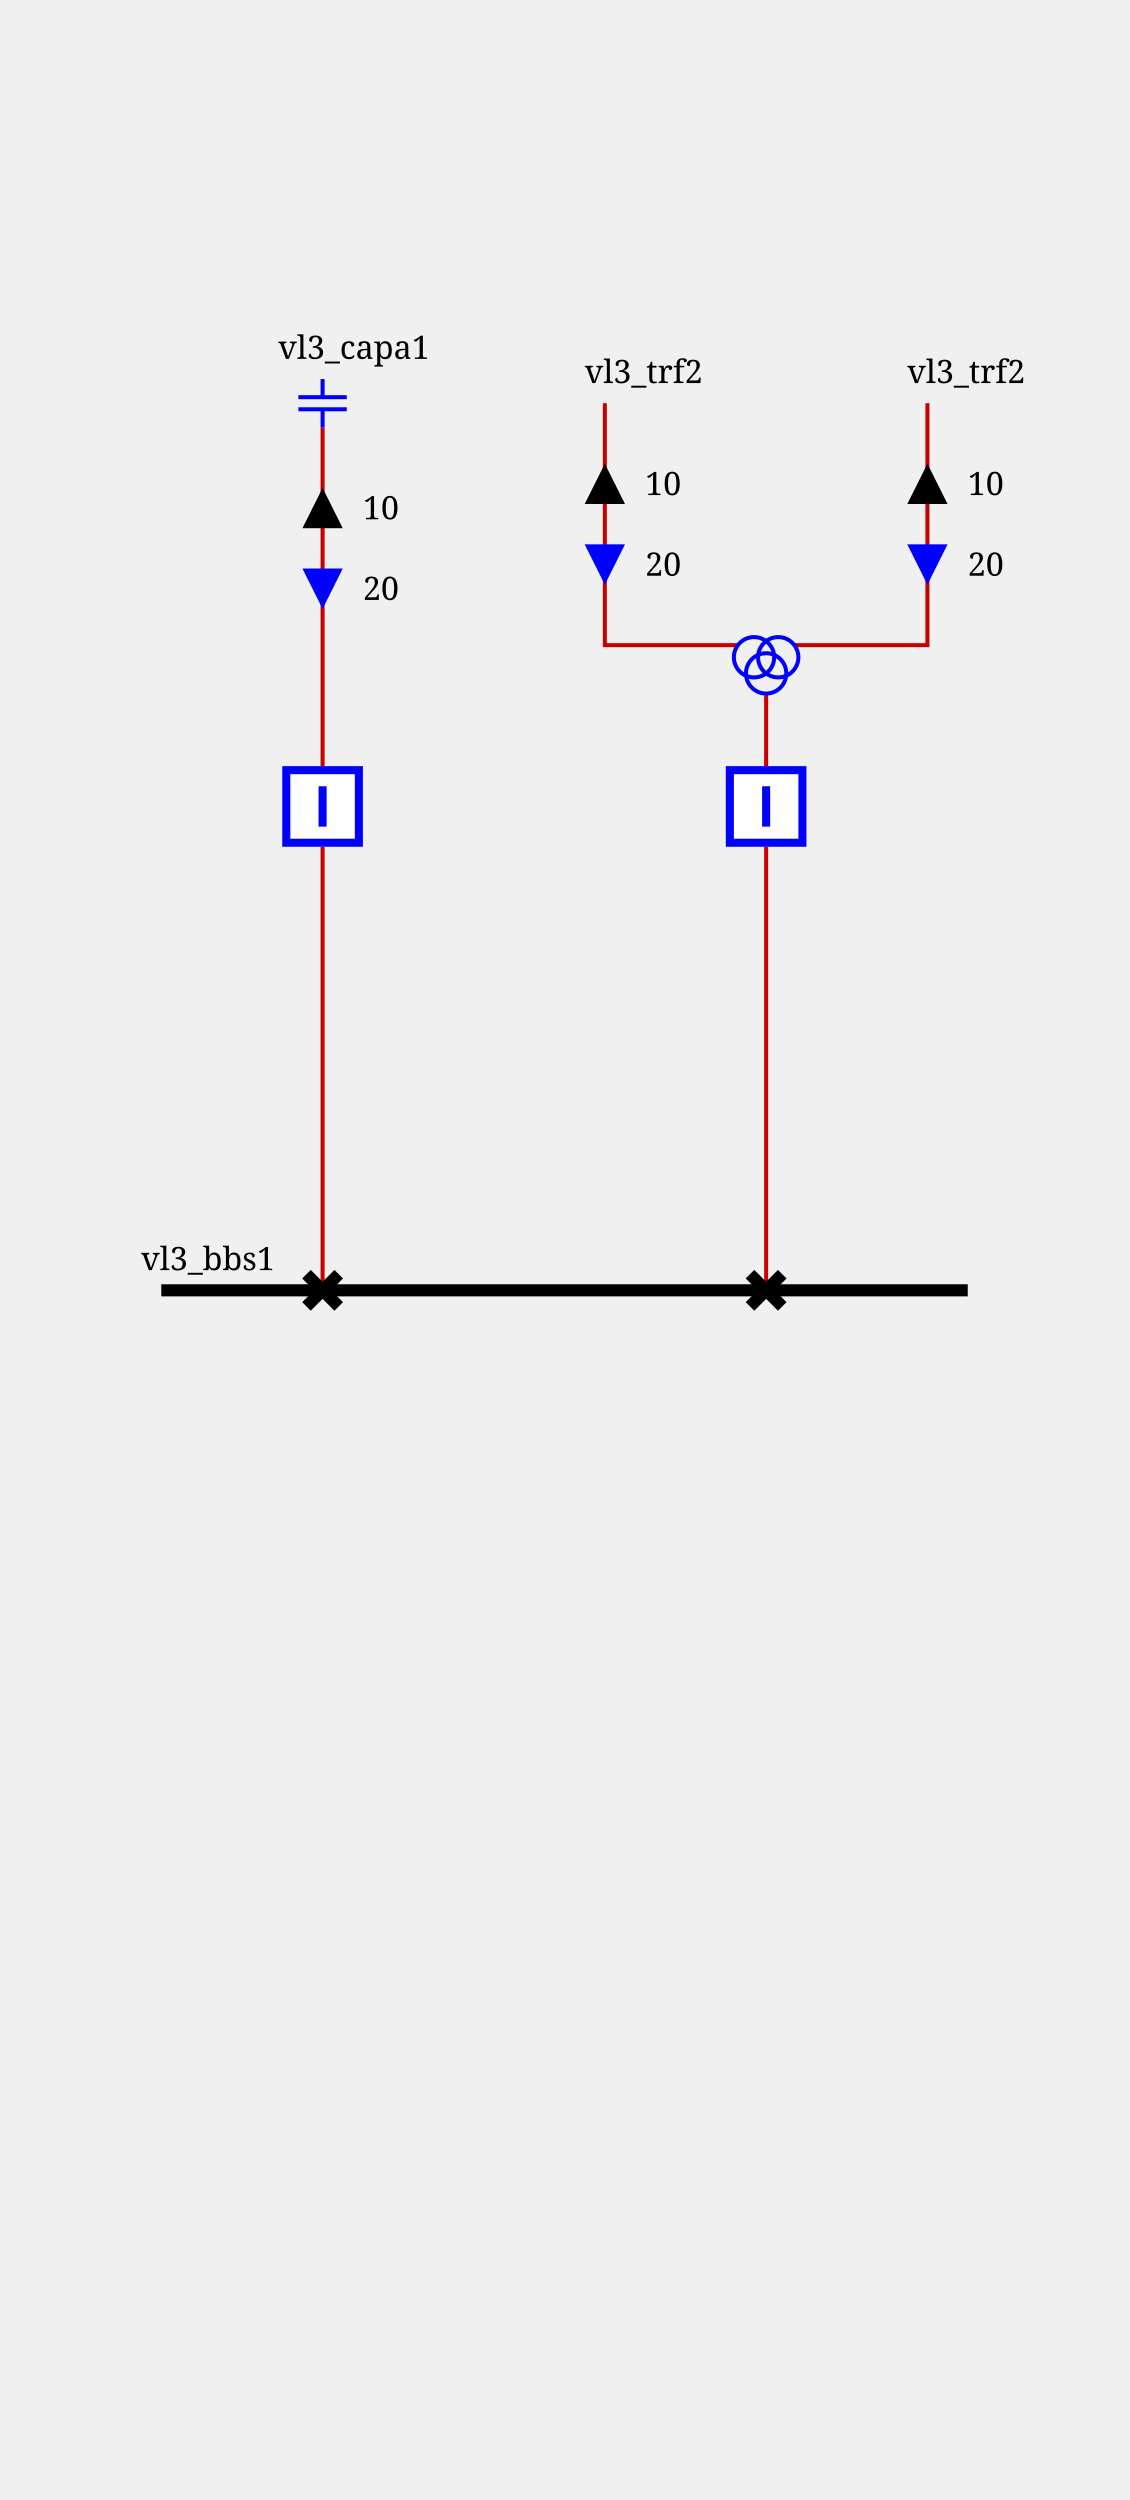
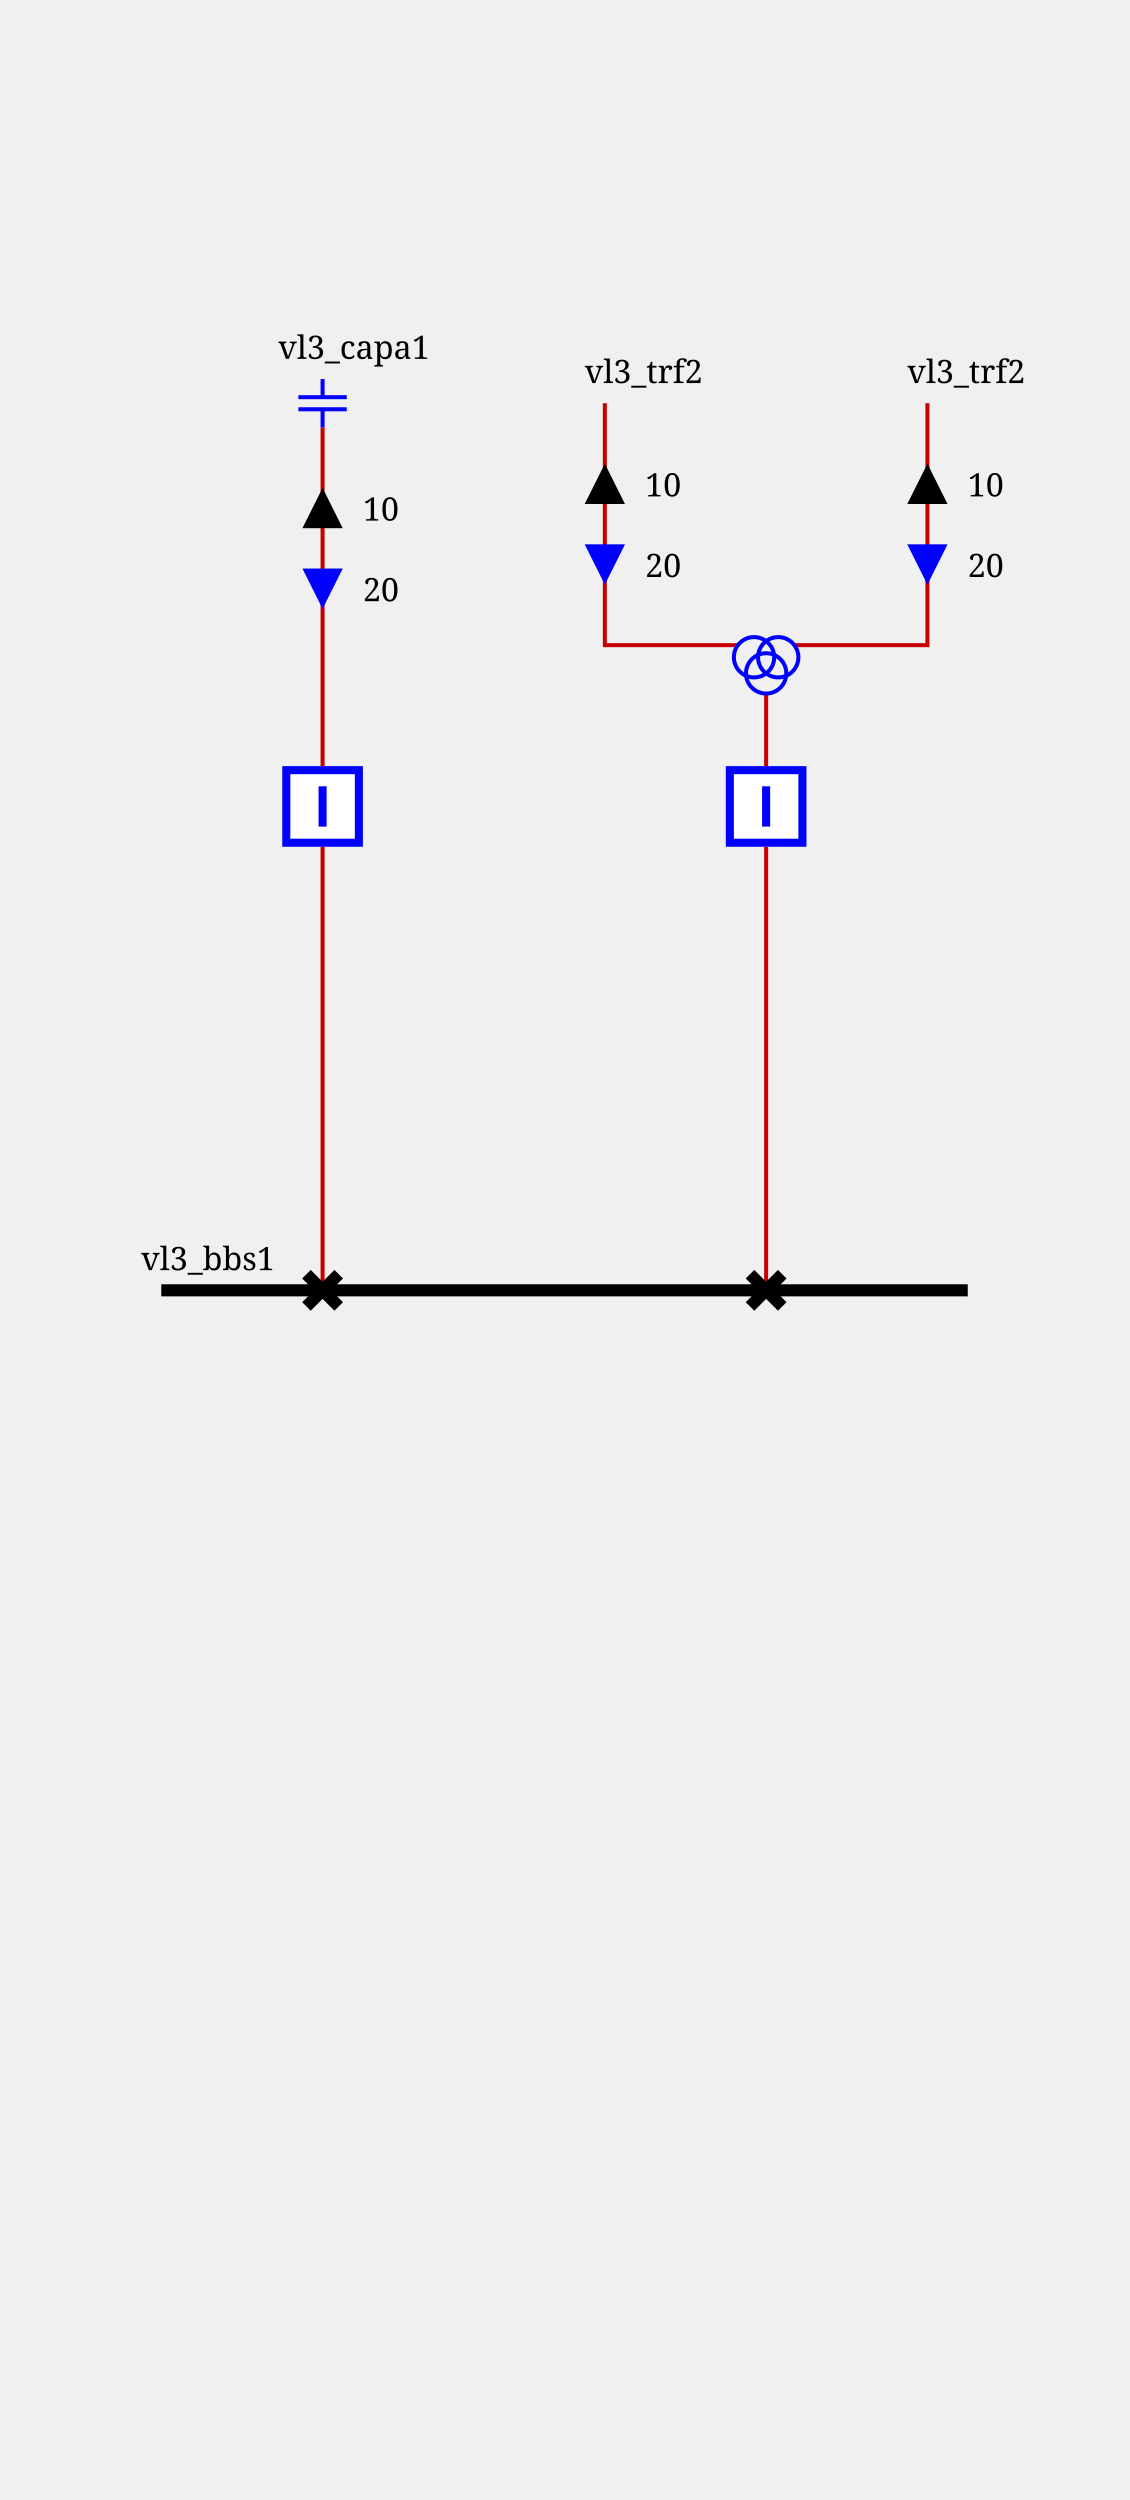
<svg xmlns="http://www.w3.org/2000/svg" height="620.0" viewBox="0 0 280.0 620.0" width="280.0">
  <style>
/* ----------------------------------------------------------------------- */
/* File: tautologies.css ------------------------------------------------- */
.sld-out .sld-arrow-in {visibility: hidden}
.sld-in .sld-arrow-out {visibility: hidden}
.sld-closed .sld-sw-open {visibility: hidden}
.sld-open .sld-sw-closed {visibility: hidden}
.sld-hidden-node {visibility: hidden}
.sld-top-feeder .sld-label {dominant-baseline: auto}
.sld-bottom-feeder .sld-label {dominant-baseline: hanging}
- .sld-active-power .sld-label {dominant-baseline: middle}
- .sld-reactive-power .sld-label {dominant-baseline: middle}
+ .sld-active-power .sld-label {dominant-baseline: mathematical}
+ .sld-reactive-power .sld-label {dominant-baseline: mathematical}
+ .sld-current .sld-label {dominant-baseline: mathematical}
/* ----------------------------------------------------------------------- */
/* File : components.css ------------------------------------------------- */
/* Stroke black */
.sld-disconnector {stroke-width: 3; stroke: black; fill: none}
/* Stroke blue */
.sld-breaker {stroke-width: 2; stroke: blue; fill:white}
.sld-load-break-switch {stroke: blue; fill: white}
/* Stroke --sld-vl-color with fallback black */
.sld-bus-connection {fill: var(--sld-vl-color, black)}
.sld-cell-shape-flat .sld-bus-connection {visibility: hidden}
.sld-busbar-section {stroke: var(--sld-vl-color, black); stroke-width: 3; fill: none}
/* Stroke --sld-vl-color with fallback red */
.sld-wire {stroke: var(--sld-vl-color, #c80000); fill: none}
/* Stroke --sld-vl-color with fallback blue */
.sld-load {stroke: var(--sld-vl-color, blue); fill: none}
.sld-battery {stroke: var(--sld-vl-color, blue); fill: none}
.sld-generator {stroke: var(--sld-vl-color, blue); fill: none}
.sld-two-wt {stroke: var(--sld-vl-color, blue); fill: none}
.sld-three-wt {stroke: var(--sld-vl-color, blue); fill: none}
.sld-winding {stroke: var(--sld-vl-color, blue); fill: none}
.sld-capacitor {stroke: var(--sld-vl-color, blue); fill: none}
.sld-inductor {stroke: var(--sld-vl-color, blue); fill: none}
.sld-pst {stroke: var(--sld-vl-color, blue); fill: none}
.sld-pst-arrow {stroke: black; fill: none}
.sld-svc {stroke: var(--sld-vl-color, blue); fill: none}
.sld-vsc {stroke: var(--sld-vl-color, blue); font-size: 7.43px; fill: none}
/* Stroke none &amp; fill: --sld-vl-color */
.sld-node-infos {stroke: none; fill: var(--sld-vl-color, black)}
/* Stroke none &amp; fill: black */
.sld-node {stroke: none; fill: black}
.sld-flash {stroke: none; fill: black}
.sld-lock {stroke: none; fill: black}
.sld-unknown {stroke: none; fill: black}
/* Fonts */
.sld-label {stroke: none; fill: black; font: 8px serif}
.sld-angle, .sld-voltage {font: 10px serif}
.sld-graph-label {font: 12px serif}
/* Specific */
.sld-grid {stroke: #003700; stroke-dasharray: 1,10}
.sld-feeder-info.sld-active-power {fill:black}
.sld-feeder-info.sld-reactive-power {fill:blue}
+ .sld-feeder-info.sld-current {fill:purple}
.sld-frame {fill: var(--sld-background-color, transparent)}
/* Stroke maroon for fictitious switch */
.sld-breaker.sld-fictitious {stroke: maroon}
.sld-disconnector.sld-fictitious {stroke: maroon}
.sld-load-break-switch.sld-fictitious {stroke: maroon}
.sld-busbar-section.sld-fictitious {stroke: var(--sld-vl-color, #c80000); stroke-width: 1}

</style>
  <defs>
    <g id="ARROW_REACTIVE">
      <g id="ARROW_REACTIVE-DOWN">
        <polygon points="0,0 10,0 5,10" />
      </g>
      <g id="ARROW_REACTIVE-UP">
        <polygon points="5,0 10,10 0,10" />
      </g>
    </g>
    <g id="ARROW_ACTIVE">
      <g id="ARROW_ACTIVE-DOWN">
        <polygon points="0,0 10,0 5,10" />
      </g>
      <g id="ARROW_ACTIVE-UP">
        <polygon points="5,0 10,10 0,10" />
      </g>
    </g>
    <g id="CAPACITOR">
      <line x1="6" x2="6" y1="0" y2="4.5" />
      <line x1="0" x2="12" y1="4.5" y2="4.5" />
      <line x1="0" x2="12" y1="7.5" y2="7.5" />
      <line x1="6" x2="6" y1="7.5" y2="12" />
    </g>
    <g id="DISCONNECTOR">
      <g id="DISCONNECTOR-CLOSED">
        <path d="M0,0 8,8 M8,0 0,8" />
      </g>
      <g id="DISCONNECTOR-OPEN">
        <path d="M8,0 0,8" />
      </g>
    </g>
    <g id="THREE_WINDINGS_TRANSFORMER">
      <g id="THREE_WINDINGS_TRANSFORMER-WINDING1">
        <circle cx="5" cy="15" r="5" />
      </g>
      <g id="THREE_WINDINGS_TRANSFORMER-WINDING2">
        <circle cx="11" cy="15" r="5" />
      </g>
      <g id="THREE_WINDINGS_TRANSFORMER-WINDING3">
        <circle cx="8" cy="19" r="5" />
      </g>
    </g>
    <g id="BREAKER">
      <g id="BREAKER-CLOSED">
        <path d="M1,1 V19 H19 V1z M10,5 V15" />
      </g>
      <g id="BREAKER-OPEN">
        <path d="M1,1 V19 H19 V1z M5,10 H15" />
      </g>
    </g>
  </defs>
  <rect class="sld-frame" height="100%" width="100%" />
  <g>
    <g class="sld-busbar-section" id="idvl3_95_bbs1" transform="translate(40.0,320.0)">
      <line x1="0" x2="200.0" y1="0" y2="0" />
      <text class="sld-label" id="vl3_bbs1_NW_LABEL" x="-5.0" y="-5.0">vl3_bbs1</text>
    </g>
    <g class="sld-wire" id="_95_vl3_95_vl3_95_capa1_95_vl3_95_bcapa1">
      <polyline points="80.0,106.0,80.0,190.0" />
    </g>
    <g class="sld-active-power sld-feeder-info sld-out" id="idvl3_95_capa1_ARROW_ACTIVE" transform="translate(75.0,121.0)">
      <use class="sld-arrow-in" href="#ARROW_ACTIVE-DOWN" />
      <use class="sld-arrow-out" href="#ARROW_ACTIVE-UP" />
      <text class="sld-label" x="15.0" y="5.0">10</text>
    </g>
    <g class="sld-reactive-power sld-feeder-info sld-in" id="idvl3_95_capa1_ARROW_REACTIVE" transform="translate(75.0,141.0)">
      <use class="sld-arrow-in" href="#ARROW_REACTIVE-DOWN" />
      <use class="sld-arrow-out" href="#ARROW_REACTIVE-UP" />
      <text class="sld-label" x="15.0" y="5.0">20</text>
    </g>
    <g class="sld-wire" id="_95_vl3_95_vl3_95_bcapa1_95_vl3_95_dcapa1">
      <polyline points="80.0,210.0,80.0,320.0" />
    </g>
    <g class="sld-wire" id="_95_vl3_95_vl3_95_trf2_95_one_95_vl3_95_trf2">
      <polyline points="150.0,100.0,150.0,160.0,183.0,160.0" />
    </g>
    <g class="sld-active-power sld-feeder-info sld-out" id="idvl3_95_trf2_95_one_ARROW_ACTIVE" transform="translate(145.0,115.0)">
      <use class="sld-arrow-in" href="#ARROW_ACTIVE-DOWN" />
      <use class="sld-arrow-out" href="#ARROW_ACTIVE-UP" />
      <text class="sld-label" x="15.0" y="5.0">10</text>
    </g>
    <g class="sld-reactive-power sld-feeder-info sld-in" id="idvl3_95_trf2_95_one_ARROW_REACTIVE" transform="translate(145.0,135.0)">
      <use class="sld-arrow-in" href="#ARROW_REACTIVE-DOWN" />
      <use class="sld-arrow-out" href="#ARROW_REACTIVE-UP" />
      <text class="sld-label" x="15.0" y="5.0">20</text>
    </g>
    <g class="sld-wire" id="_95_vl3_95_vl3_95_trf2_95_two_95_vl3_95_trf2">
      <polyline points="230.0,100.0,230.0,160.0,197.0,160.0" />
    </g>
    <g class="sld-active-power sld-feeder-info sld-out" id="idvl3_95_trf2_95_two_ARROW_ACTIVE" transform="translate(225.0,115.0)">
      <use class="sld-arrow-in" href="#ARROW_ACTIVE-DOWN" />
      <use class="sld-arrow-out" href="#ARROW_ACTIVE-UP" />
      <text class="sld-label" x="15.0" y="5.0">10</text>
    </g>
    <g class="sld-reactive-power sld-feeder-info sld-in" id="idvl3_95_trf2_95_two_ARROW_REACTIVE" transform="translate(225.0,135.0)">
      <use class="sld-arrow-in" href="#ARROW_REACTIVE-DOWN" />
      <use class="sld-arrow-out" href="#ARROW_REACTIVE-UP" />
      <text class="sld-label" x="15.0" y="5.0">20</text>
    </g>
    <g class="sld-wire" id="_95_vl3_95_vl3_95_trf2_95_vl3_95_btrf2">
      <polyline points="190.0,172.0,190.0,190.0" />
    </g>
    <g class="sld-wire" id="_95_vl3_95_vl3_95_btrf2_95_vl3_95_dtrf2">
      <polyline points="190.0,210.0,190.0,320.0" />
    </g>
    <g class="sld-capacitor" id="idvl3_95_capa1" transform="translate(74.0,94.0)">
      <use href="#CAPACITOR" />
      <text class="sld-label" id="vl3_capa1__LABEL" x="-5.0" y="-5.0">vl3_capa1</text>
    </g>
    <g class="sld-breaker sld-closed" id="idvl3_95_bcapa1" transform="translate(70.0,190.0)">
      <use class="sld-sw-closed" href="#BREAKER-CLOSED" />
      <use class="sld-sw-open" href="#BREAKER-OPEN" />
    </g>
    <g class="sld-disconnector sld-closed" id="idvl3_95_dcapa1" transform="translate(76.0,316.0)">
      <use class="sld-sw-closed" href="#DISCONNECTOR-CLOSED" />
      <use class="sld-sw-open" href="#DISCONNECTOR-OPEN" />
    </g>
    <g class="" id="idvl3_95_trf2_95_one" transform="translate(150.0,100.0)">
      <text class="sld-label" id="vl3_trf2_one__LABEL" x="-5.0" y="-5.0">vl3_trf2</text>
    </g>
    <g class="" id="idvl3_95_trf2_95_two" transform="translate(230.0,100.0)">
      <text class="sld-label" id="vl3_trf2_two__LABEL" x="-5.0" y="-5.0">vl3_trf2</text>
    </g>
    <g class="sld-three-wt sld-fictitious" id="idvl3_95_trf2" transform="translate(182.0,148.0)">
      <use class="sld-winding" href="#THREE_WINDINGS_TRANSFORMER-WINDING1" />
      <use class="sld-winding" href="#THREE_WINDINGS_TRANSFORMER-WINDING2" />
      <use class="sld-winding" href="#THREE_WINDINGS_TRANSFORMER-WINDING3" />
    </g>
    <g class="sld-breaker sld-closed" id="idvl3_95_btrf2" transform="translate(180.0,190.0)">
      <use class="sld-sw-closed" href="#BREAKER-CLOSED" />
      <use class="sld-sw-open" href="#BREAKER-OPEN" />
    </g>
    <g class="sld-disconnector sld-closed" id="idvl3_95_dtrf2" transform="translate(186.0,316.0)">
      <use class="sld-sw-closed" href="#DISCONNECTOR-CLOSED" />
      <use class="sld-sw-open" href="#DISCONNECTOR-OPEN" />
    </g>
  </g>
</svg>
